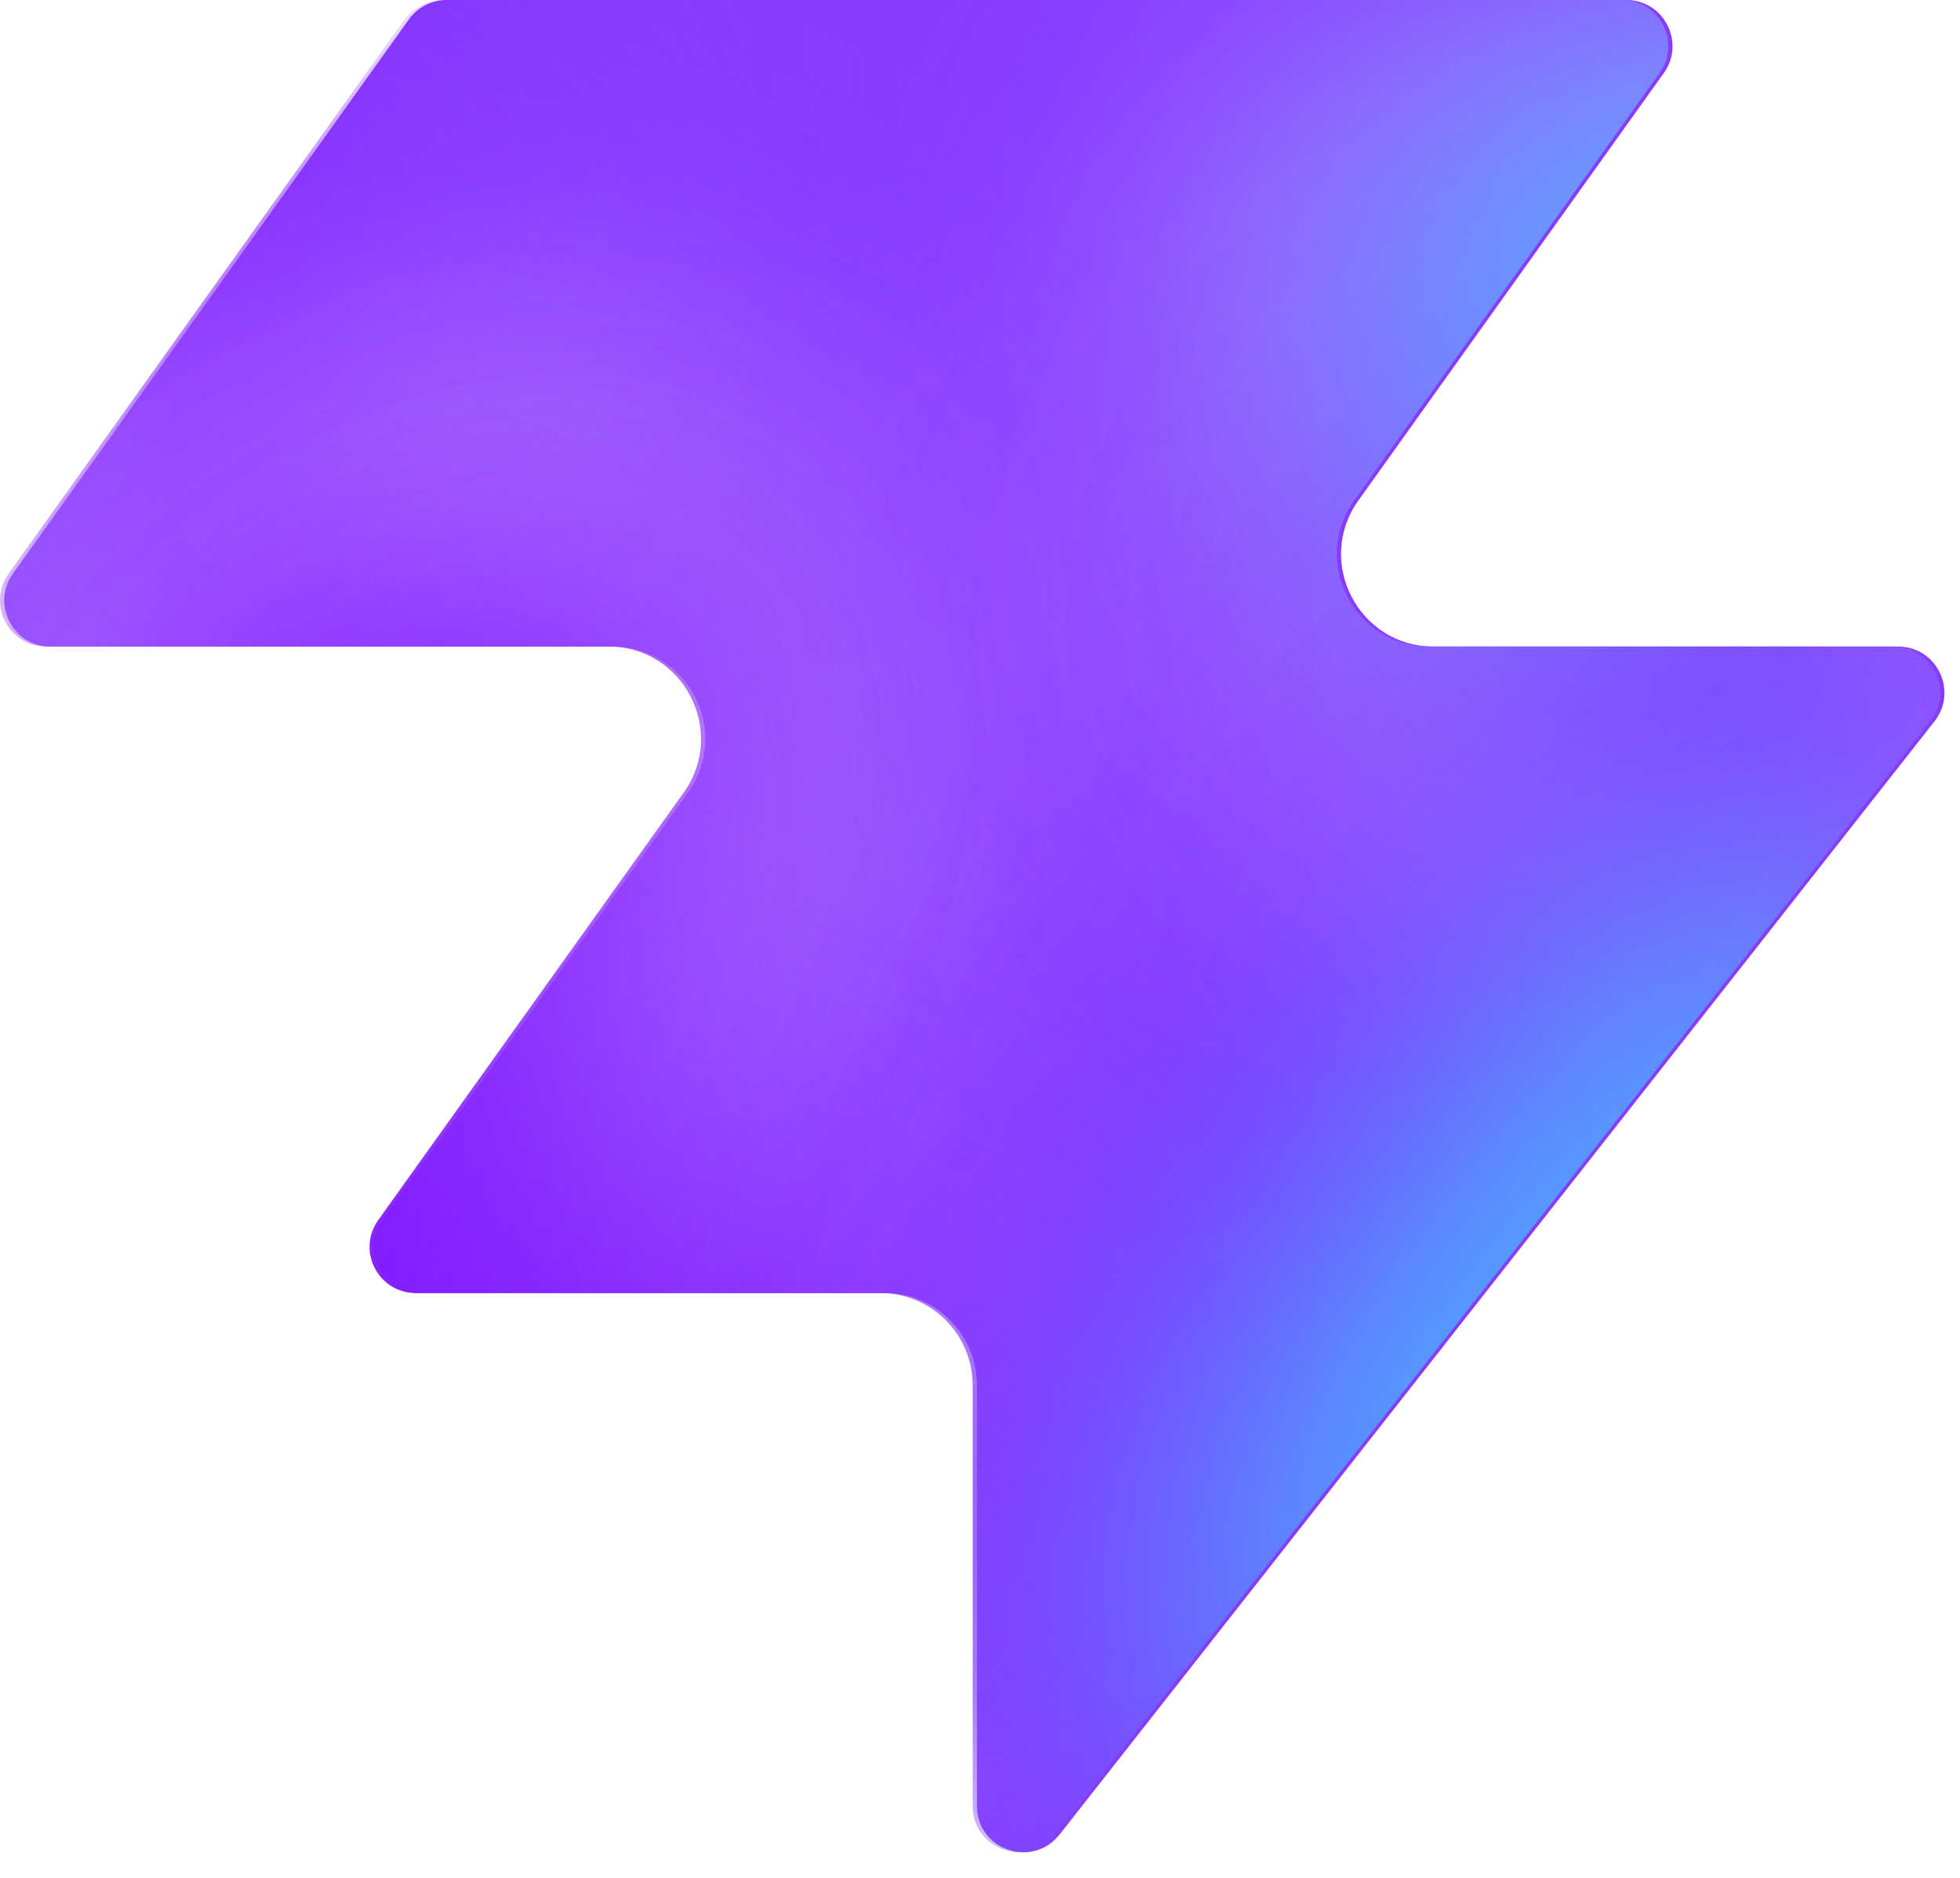
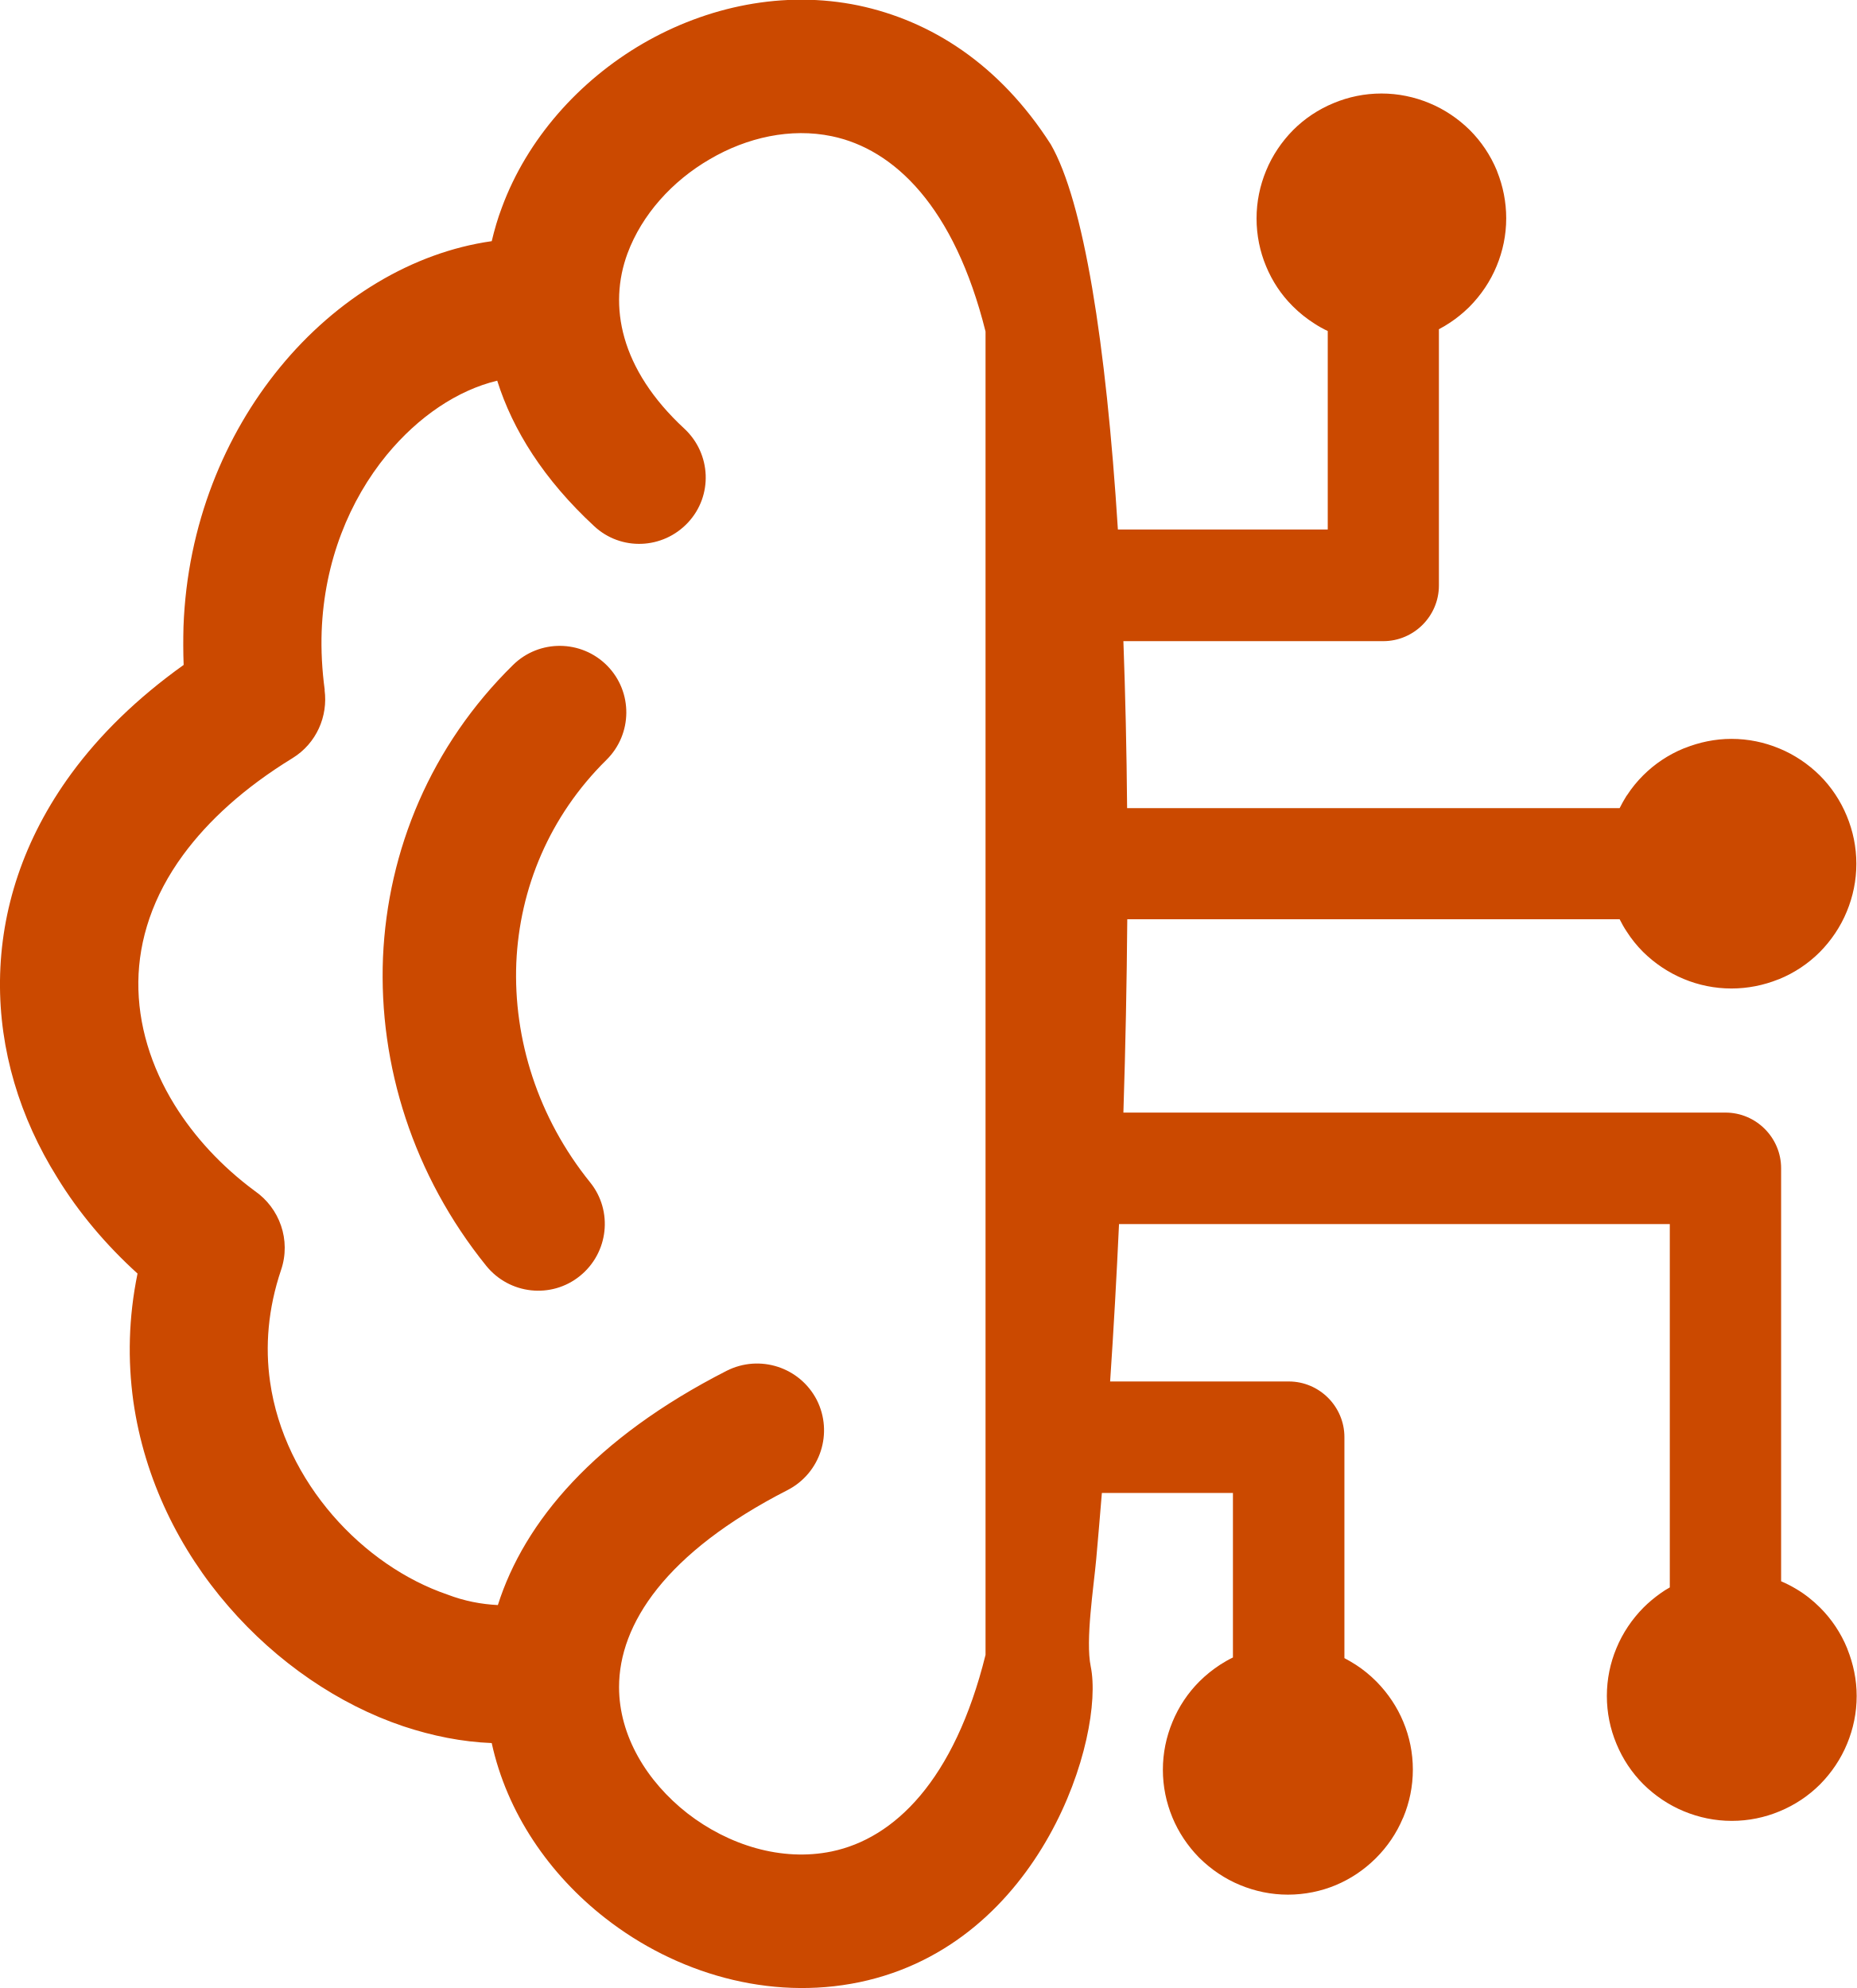
- <svg xmlns="http://www.w3.org/2000/svg" width="48" height="46" fill="none" viewBox="0 0 48 46">
-   <path fill="#863bff" d="M25.946 44.938c-.664.845-2.021.375-2.021-.698V33.937a2.26 2.26 0 0 0-2.262-2.262H10.287c-.92 0-1.456-1.04-.92-1.788l7.48-10.471c1.07-1.497 0-3.578-1.842-3.578H1.237c-.92 0-1.456-1.04-.92-1.788L10.013.474c.214-.297.556-.474.92-.474h28.894c.92 0 1.456 1.04.92 1.788l-7.48 10.471c-1.07 1.498 0 3.579 1.842 3.579h11.377c.943 0 1.473 1.088.89 1.83L25.947 44.94z" style="fill:#863bff;fill:color(display-p3 .525 .23 1);fill-opacity:1" />
-   <mask id="a" width="48" height="46" x="0" y="0" maskUnits="userSpaceOnUse" style="mask-type:alpha">
-     <path fill="#000" d="M25.842 44.938c-.664.844-2.021.375-2.021-.698V33.937a2.26 2.26 0 0 0-2.262-2.262H10.183c-.92 0-1.456-1.04-.92-1.788l7.48-10.471c1.07-1.498 0-3.579-1.842-3.579H1.133c-.92 0-1.456-1.04-.92-1.787L9.91.473c.214-.297.556-.474.92-.474h28.894c.92 0 1.456 1.04.92 1.788l-7.48 10.471c-1.07 1.498 0 3.578 1.842 3.578h11.377c.943 0 1.473 1.088.89 1.832L25.843 44.94z" style="fill:#000;fill-opacity:1" />
-   </mask>
-   <g mask="url(#a)">
-     <g filter="url(#b)">
-       <ellipse cx="5.508" cy="14.704" fill="#ede6ff" rx="5.508" ry="14.704" style="fill:#ede6ff;fill:color(display-p3 .927 .903 1);fill-opacity:1" transform="matrix(.00324 1 1 -.00324 -4.47 31.516)" />
-     </g>
-     <g filter="url(#c)">
-       <ellipse cx="10.399" cy="29.851" fill="#ede6ff" rx="10.399" ry="29.851" style="fill:#ede6ff;fill:color(display-p3 .927 .903 1);fill-opacity:1" transform="matrix(.00324 1 1 -.00324 -39.328 7.883)" />
-     </g>
-     <g filter="url(#d)">
-       <ellipse cx="5.508" cy="30.487" fill="#7e14ff" rx="5.508" ry="30.487" style="fill:#7e14ff;fill:color(display-p3 .492 .077 1);fill-opacity:1" transform="rotate(89.814 -25.913 -14.639)scale(1 -1)" />
-     </g>
-     <g filter="url(#e)">
-       <ellipse cx="5.508" cy="30.599" fill="#7e14ff" rx="5.508" ry="30.599" style="fill:#7e14ff;fill:color(display-p3 .492 .077 1);fill-opacity:1" transform="rotate(89.814 -32.644 -3.334)scale(1 -1)" />
-     </g>
-     <g filter="url(#f)">
-       <ellipse cx="5.508" cy="30.599" fill="#7e14ff" rx="5.508" ry="30.599" style="fill:#7e14ff;fill:color(display-p3 .492 .077 1);fill-opacity:1" transform="matrix(.00324 1 1 -.00324 -34.34 30.47)" />
-     </g>
-     <g filter="url(#g)">
-       <ellipse cx="14.072" cy="22.078" fill="#ede6ff" rx="14.072" ry="22.078" style="fill:#ede6ff;fill:color(display-p3 .927 .903 1);fill-opacity:1" transform="rotate(93.35 24.506 48.493)scale(-1 1)" />
-     </g>
-     <g filter="url(#h)">
-       <ellipse cx="3.47" cy="21.501" fill="#7e14ff" rx="3.47" ry="21.501" style="fill:#7e14ff;fill:color(display-p3 .492 .077 1);fill-opacity:1" transform="rotate(89.009 28.708 47.59)scale(-1 1)" />
-     </g>
-     <g filter="url(#i)">
-       <ellipse cx="3.47" cy="21.501" fill="#7e14ff" rx="3.47" ry="21.501" style="fill:#7e14ff;fill:color(display-p3 .492 .077 1);fill-opacity:1" transform="rotate(89.009 28.708 47.59)scale(-1 1)" />
-     </g>
-     <g filter="url(#j)">
-       <ellipse cx=".387" cy="8.972" fill="#7e14ff" rx="4.407" ry="29.108" style="fill:#7e14ff;fill:color(display-p3 .492 .077 1);fill-opacity:1" transform="rotate(39.51 .387 8.972)" />
-     </g>
-     <g filter="url(#k)">
-       <ellipse cx="47.523" cy="-6.092" fill="#7e14ff" rx="4.407" ry="29.108" style="fill:#7e14ff;fill:color(display-p3 .492 .077 1);fill-opacity:1" transform="rotate(37.892 47.523 -6.092)" />
-     </g>
-     <g filter="url(#l)">
-       <ellipse cx="41.412" cy="6.333" fill="#47bfff" rx="5.971" ry="9.665" style="fill:#47bfff;fill:color(display-p3 .28 .748 1);fill-opacity:1" transform="rotate(37.892 41.412 6.333)" />
-     </g>
-     <g filter="url(#m)">
-       <ellipse cx="-1.879" cy="38.332" fill="#7e14ff" rx="4.407" ry="29.108" style="fill:#7e14ff;fill:color(display-p3 .492 .077 1);fill-opacity:1" transform="rotate(37.892 -1.88 38.332)" />
-     </g>
-     <g filter="url(#n)">
-       <ellipse cx="-1.879" cy="38.332" fill="#7e14ff" rx="4.407" ry="29.108" style="fill:#7e14ff;fill:color(display-p3 .492 .077 1);fill-opacity:1" transform="rotate(37.892 -1.88 38.332)" />
-     </g>
-     <g filter="url(#o)">
-       <ellipse cx="35.651" cy="29.907" fill="#7e14ff" rx="4.407" ry="29.108" style="fill:#7e14ff;fill:color(display-p3 .492 .077 1);fill-opacity:1" transform="rotate(37.892 35.651 29.907)" />
-     </g>
-     <g filter="url(#p)">
-       <ellipse cx="38.418" cy="32.4" fill="#47bfff" rx="5.971" ry="15.297" style="fill:#47bfff;fill:color(display-p3 .28 .748 1);fill-opacity:1" transform="rotate(37.892 38.418 32.4)" />
-     </g>
+ <svg xmlns="http://www.w3.org/2000/svg" version="1.1" fill="#cb4900" id="Layer_1" x="0px" y="0px" viewBox="0 0 114.75 122.88" style="enable-background:new 0 0 114.75 122.88" xml:space="preserve">
+   <g>
+     <path d="M64.94,8.92c2.03,3.52,3.42,12.25,4.15,23.81h12.97V20.46c-0.28-0.13-0.55-0.28-0.81-0.45c-0.49-0.31-0.94-0.67-1.33-1.06 l-0.05-0.05c-0.69-0.69-1.24-1.52-1.62-2.44c-0.38-0.91-0.59-1.91-0.59-2.96c0-1.04,0.21-2.03,0.59-2.95 c0.39-0.95,0.97-1.8,1.67-2.51c0.71-0.71,1.56-1.28,2.51-1.67c0.91-0.38,1.91-0.59,2.95-0.59c1.04,0,2.03,0.21,2.95,0.59 c0.95,0.39,1.8,0.97,2.51,1.67c0.71,0.71,1.28,1.56,1.67,2.5l0.02,0.06c0.36,0.9,0.56,1.88,0.56,2.89c0,1.04-0.21,2.03-0.59,2.95 c-0.39,0.95-0.97,1.8-1.67,2.51l-0.06,0.06c-0.35,0.34-0.74,0.66-1.15,0.93c-0.22,0.15-0.45,0.28-0.69,0.41v15.84 c0,0.95-0.39,1.81-1.01,2.43c-0.62,0.62-1.48,1.01-2.43,1.01H69.43c0.12,3.29,0.2,6.75,0.23,10.32h30.44 c0.13-0.26,0.27-0.51,0.42-0.75l0.04-0.05c0.29-0.45,0.63-0.86,0.99-1.22c0.71-0.71,1.56-1.28,2.51-1.67l0.06-0.02 c0.9-0.36,1.88-0.57,2.89-0.57c1.04,0,2.03,0.21,2.95,0.59c0.95,0.39,1.8,0.97,2.51,1.67c0.71,0.71,1.28,1.56,1.67,2.51 c0.38,0.92,0.59,1.91,0.59,2.95c0,1.04-0.21,2.03-0.59,2.95c-0.39,0.95-0.97,1.8-1.67,2.51c-0.71,0.71-1.56,1.28-2.51,1.67 l-0.06,0.02c-0.9,0.36-1.88,0.56-2.89,0.56c-1.04,0-2.04-0.21-2.95-0.59c-0.94-0.39-1.79-0.96-2.51-1.67 c-0.38-0.38-0.72-0.8-1.02-1.27c-0.16-0.24-0.3-0.49-0.43-0.75H69.67c-0.03,3.9-0.11,7.89-0.24,11.95h37.21 c0.95,0,1.81,0.39,2.43,1.01c0.62,0.62,1.01,1.48,1.01,2.43v25.53c0.33,0.14,0.64,0.3,0.94,0.48c0.54,0.32,1.03,0.71,1.47,1.15 c0.71,0.71,1.28,1.56,1.67,2.51l0.02,0.06c0.36,0.9,0.57,1.88,0.57,2.89c0,1.04-0.21,2.03-0.59,2.95c-0.39,0.95-0.97,1.8-1.67,2.51 c-0.71,0.71-1.56,1.28-2.51,1.67c-0.91,0.38-1.91,0.59-2.95,0.59c-1.04,0-2.03-0.21-2.95-0.59c-0.95-0.39-1.8-0.97-2.51-1.67 c-0.71-0.71-1.28-1.56-1.67-2.51c-0.38-0.91-0.59-1.91-0.59-2.95c0-1.04,0.21-2.04,0.59-2.95c0.39-0.95,0.97-1.8,1.67-2.51 c0.32-0.32,0.68-0.62,1.06-0.89c0.18-0.13,0.37-0.25,0.57-0.36V75.66H69.16c-0.15,3.24-0.33,6.49-0.55,9.73h11.04 c0.95,0,1.81,0.39,2.43,1.01c0.62,0.62,1.01,1.48,1.01,2.43v13.66c0.25,0.13,0.48,0.27,0.72,0.42c0.46,0.3,0.87,0.64,1.24,1.01 l0.06,0.06c0.68,0.7,1.24,1.53,1.62,2.45c0.38,0.91,0.59,1.91,0.59,2.95c0,1.04-0.21,2.04-0.59,2.95l-0.03,0.06 c-0.39,0.93-0.96,1.76-1.65,2.45l-0.05,0.05c-0.7,0.69-1.53,1.25-2.44,1.63c-0.91,0.38-1.92,0.59-2.96,0.59 c-1.04,0-2.03-0.21-2.95-0.59c-0.95-0.39-1.8-0.97-2.51-1.67l-0.06-0.06c-0.68-0.7-1.24-1.53-1.62-2.45 c-0.38-0.92-0.59-1.91-0.59-2.95s0.21-2.03,0.59-2.95c0.39-0.95,0.96-1.8,1.67-2.51l0,0c0.39-0.39,0.83-0.74,1.29-1.04 c0.25-0.16,0.51-0.31,0.78-0.44V92.28H68.1c-0.11,1.37-0.23,2.74-0.35,4.1c-0.16,1.76-0.67,5.01-0.34,6.62 c0.88,4.27-2.97,17.15-14.29,19.52c-5.58,1.16-11.35-0.55-15.7-3.95c-3.48-2.71-6.09-6.52-7.03-10.83 c-1.82-0.07-3.67-0.44-5.47-1.04c-3.98-1.34-7.81-3.95-10.8-7.41c-3.01-3.47-5.19-7.83-5.88-12.68c-0.35-2.53-0.3-5.17,0.26-7.89 c-1.95-1.77-3.63-3.76-4.96-5.93C1.22,69.08-0.05,64.9,0,60.6c0.05-4.33,1.43-8.72,4.42-12.8c1.74-2.37,4.03-4.63,6.93-6.7 c-0.03-0.79-0.03-1.58-0.01-2.36c0.23-6.32,2.56-11.88,5.96-16.03c3.52-4.3,8.23-7.11,13.07-7.8h0.02 c0.17-0.71,0.37-1.41,0.63-2.09c1.56-4.23,4.77-7.83,8.7-10.12c3.96-2.3,8.71-3.32,13.34-2.36C57.51,1.28,61.75,3.94,64.94,8.92 L64.94,8.92L64.94,8.92z M30.77,99.21c1.64-5.16,5.97-10.31,14.14-14.48c2.04-1.03,4.52-0.23,5.57,1.8 c1.03,2.04,0.23,4.52-1.8,5.57c-7.57,3.87-10.42,8.31-10.42,12.18c0,3.02,1.72,5.84,4.22,7.8c2.54,1.97,5.82,3,8.92,2.36 c3.86-0.8,7.58-4.37,9.51-12.15V20.49c-1.93-7.72-5.65-11.27-9.5-12.07c-2.54-0.53-5.24,0.07-7.54,1.42 c-2.33,1.35-4.2,3.43-5.09,5.83c-1.18,3.2-0.48,7.13,3.52,10.83c1.66,1.55,1.77,4.14,0.22,5.8c-1.55,1.66-4.14,1.77-5.8,0.22 c-3.11-2.88-5.03-5.94-5.99-8.99c-2.45,0.59-4.87,2.21-6.83,4.59c-2.29,2.79-3.86,6.57-4.02,10.91c-0.04,1.15,0.02,2.37,0.19,3.62 h-0.01c0.22,1.62-0.5,3.3-1.98,4.21c-3,1.84-5.21,3.87-6.76,5.98c-1.88,2.56-2.74,5.25-2.77,7.84c-0.03,2.63,0.78,5.25,2.23,7.6 c1.23,1.99,2.91,3.81,4.96,5.33c1.54,1.06,2.26,3.04,1.63,4.89c-0.81,2.4-0.99,4.73-0.68,6.9c0.44,3.12,1.89,5.97,3.87,8.26 c1.99,2.3,4.51,4.02,7.09,4.9C28.69,98.96,29.74,99.16,30.77,99.21L30.77,99.21L30.77,99.21z M31.71,41.1 c1.62-1.59,4.22-1.57,5.82,0.05c1.59,1.62,1.57,4.22-0.05,5.82c-3.53,3.48-5.37,7.96-5.57,12.54c-0.19,4.72,1.34,9.58,4.56,13.57 c1.43,1.77,1.14,4.36-0.63,5.79c-1.77,1.43-4.36,1.14-5.79-0.63c-4.51-5.59-6.65-12.39-6.38-19.06 C23.96,52.56,26.62,46.1,31.71,41.1L31.71,41.1L31.71,41.1z" />
  </g>
-   <defs>
-     <filter id="b" width="60.045" height="41.654" x="-19.77" y="16.149" color-interpolation-filters="sRGB" filterUnits="userSpaceOnUse">
-       <feFlood flood-opacity="0" result="BackgroundImageFix" />
-       <feBlend in="SourceGraphic" in2="BackgroundImageFix" result="shape" />
-       <feGaussianBlur result="effect1_foregroundBlur_2002_17158" stdDeviation="7.659" />
-     </filter>
-     <filter id="c" width="90.34" height="51.437" x="-54.613" y="-7.533" color-interpolation-filters="sRGB" filterUnits="userSpaceOnUse">
-       <feFlood flood-opacity="0" result="BackgroundImageFix" />
-       <feBlend in="SourceGraphic" in2="BackgroundImageFix" result="shape" />
-       <feGaussianBlur result="effect1_foregroundBlur_2002_17158" stdDeviation="7.659" />
-     </filter>
-     <filter id="d" width="79.355" height="29.4" x="-49.64" y="2.03" color-interpolation-filters="sRGB" filterUnits="userSpaceOnUse">
-       <feFlood flood-opacity="0" result="BackgroundImageFix" />
-       <feBlend in="SourceGraphic" in2="BackgroundImageFix" result="shape" />
-       <feGaussianBlur result="effect1_foregroundBlur_2002_17158" stdDeviation="4.596" />
-     </filter>
-     <filter id="e" width="79.579" height="29.4" x="-45.045" y="20.029" color-interpolation-filters="sRGB" filterUnits="userSpaceOnUse">
-       <feFlood flood-opacity="0" result="BackgroundImageFix" />
-       <feBlend in="SourceGraphic" in2="BackgroundImageFix" result="shape" />
-       <feGaussianBlur result="effect1_foregroundBlur_2002_17158" stdDeviation="4.596" />
-     </filter>
-     <filter id="f" width="79.579" height="29.4" x="-43.513" y="21.178" color-interpolation-filters="sRGB" filterUnits="userSpaceOnUse">
-       <feFlood flood-opacity="0" result="BackgroundImageFix" />
-       <feBlend in="SourceGraphic" in2="BackgroundImageFix" result="shape" />
-       <feGaussianBlur result="effect1_foregroundBlur_2002_17158" stdDeviation="4.596" />
-     </filter>
-     <filter id="g" width="74.749" height="58.852" x="15.756" y="-17.901" color-interpolation-filters="sRGB" filterUnits="userSpaceOnUse">
-       <feFlood flood-opacity="0" result="BackgroundImageFix" />
-       <feBlend in="SourceGraphic" in2="BackgroundImageFix" result="shape" />
-       <feGaussianBlur result="effect1_foregroundBlur_2002_17158" stdDeviation="7.659" />
-     </filter>
-     <filter id="h" width="61.377" height="25.362" x="23.548" y="2.284" color-interpolation-filters="sRGB" filterUnits="userSpaceOnUse">
-       <feFlood flood-opacity="0" result="BackgroundImageFix" />
-       <feBlend in="SourceGraphic" in2="BackgroundImageFix" result="shape" />
-       <feGaussianBlur result="effect1_foregroundBlur_2002_17158" stdDeviation="4.596" />
-     </filter>
-     <filter id="i" width="61.377" height="25.362" x="23.548" y="2.284" color-interpolation-filters="sRGB" filterUnits="userSpaceOnUse">
-       <feFlood flood-opacity="0" result="BackgroundImageFix" />
-       <feBlend in="SourceGraphic" in2="BackgroundImageFix" result="shape" />
-       <feGaussianBlur result="effect1_foregroundBlur_2002_17158" stdDeviation="4.596" />
-     </filter>
-     <filter id="j" width="56.045" height="63.649" x="-27.636" y="-22.853" color-interpolation-filters="sRGB" filterUnits="userSpaceOnUse">
-       <feFlood flood-opacity="0" result="BackgroundImageFix" />
-       <feBlend in="SourceGraphic" in2="BackgroundImageFix" result="shape" />
-       <feGaussianBlur result="effect1_foregroundBlur_2002_17158" stdDeviation="4.596" />
-     </filter>
-     <filter id="k" width="54.814" height="64.646" x="20.116" y="-38.415" color-interpolation-filters="sRGB" filterUnits="userSpaceOnUse">
-       <feFlood flood-opacity="0" result="BackgroundImageFix" />
-       <feBlend in="SourceGraphic" in2="BackgroundImageFix" result="shape" />
-       <feGaussianBlur result="effect1_foregroundBlur_2002_17158" stdDeviation="4.596" />
-     </filter>
-     <filter id="l" width="33.541" height="35.313" x="24.641" y="-11.323" color-interpolation-filters="sRGB" filterUnits="userSpaceOnUse">
-       <feFlood flood-opacity="0" result="BackgroundImageFix" />
-       <feBlend in="SourceGraphic" in2="BackgroundImageFix" result="shape" />
-       <feGaussianBlur result="effect1_foregroundBlur_2002_17158" stdDeviation="4.596" />
-     </filter>
-     <filter id="m" width="54.814" height="64.646" x="-29.286" y="6.009" color-interpolation-filters="sRGB" filterUnits="userSpaceOnUse">
-       <feFlood flood-opacity="0" result="BackgroundImageFix" />
-       <feBlend in="SourceGraphic" in2="BackgroundImageFix" result="shape" />
-       <feGaussianBlur result="effect1_foregroundBlur_2002_17158" stdDeviation="4.596" />
-     </filter>
-     <filter id="n" width="54.814" height="64.646" x="-29.286" y="6.009" color-interpolation-filters="sRGB" filterUnits="userSpaceOnUse">
-       <feFlood flood-opacity="0" result="BackgroundImageFix" />
-       <feBlend in="SourceGraphic" in2="BackgroundImageFix" result="shape" />
-       <feGaussianBlur result="effect1_foregroundBlur_2002_17158" stdDeviation="4.596" />
-     </filter>
-     <filter id="o" width="54.814" height="64.646" x="8.244" y="-2.416" color-interpolation-filters="sRGB" filterUnits="userSpaceOnUse">
-       <feFlood flood-opacity="0" result="BackgroundImageFix" />
-       <feBlend in="SourceGraphic" in2="BackgroundImageFix" result="shape" />
-       <feGaussianBlur result="effect1_foregroundBlur_2002_17158" stdDeviation="4.596" />
-     </filter>
-     <filter id="p" width="39.409" height="43.623" x="18.713" y="10.588" color-interpolation-filters="sRGB" filterUnits="userSpaceOnUse">
-       <feFlood flood-opacity="0" result="BackgroundImageFix" />
-       <feBlend in="SourceGraphic" in2="BackgroundImageFix" result="shape" />
-       <feGaussianBlur result="effect1_foregroundBlur_2002_17158" stdDeviation="4.596" />
-     </filter>
-   </defs>
</svg>
